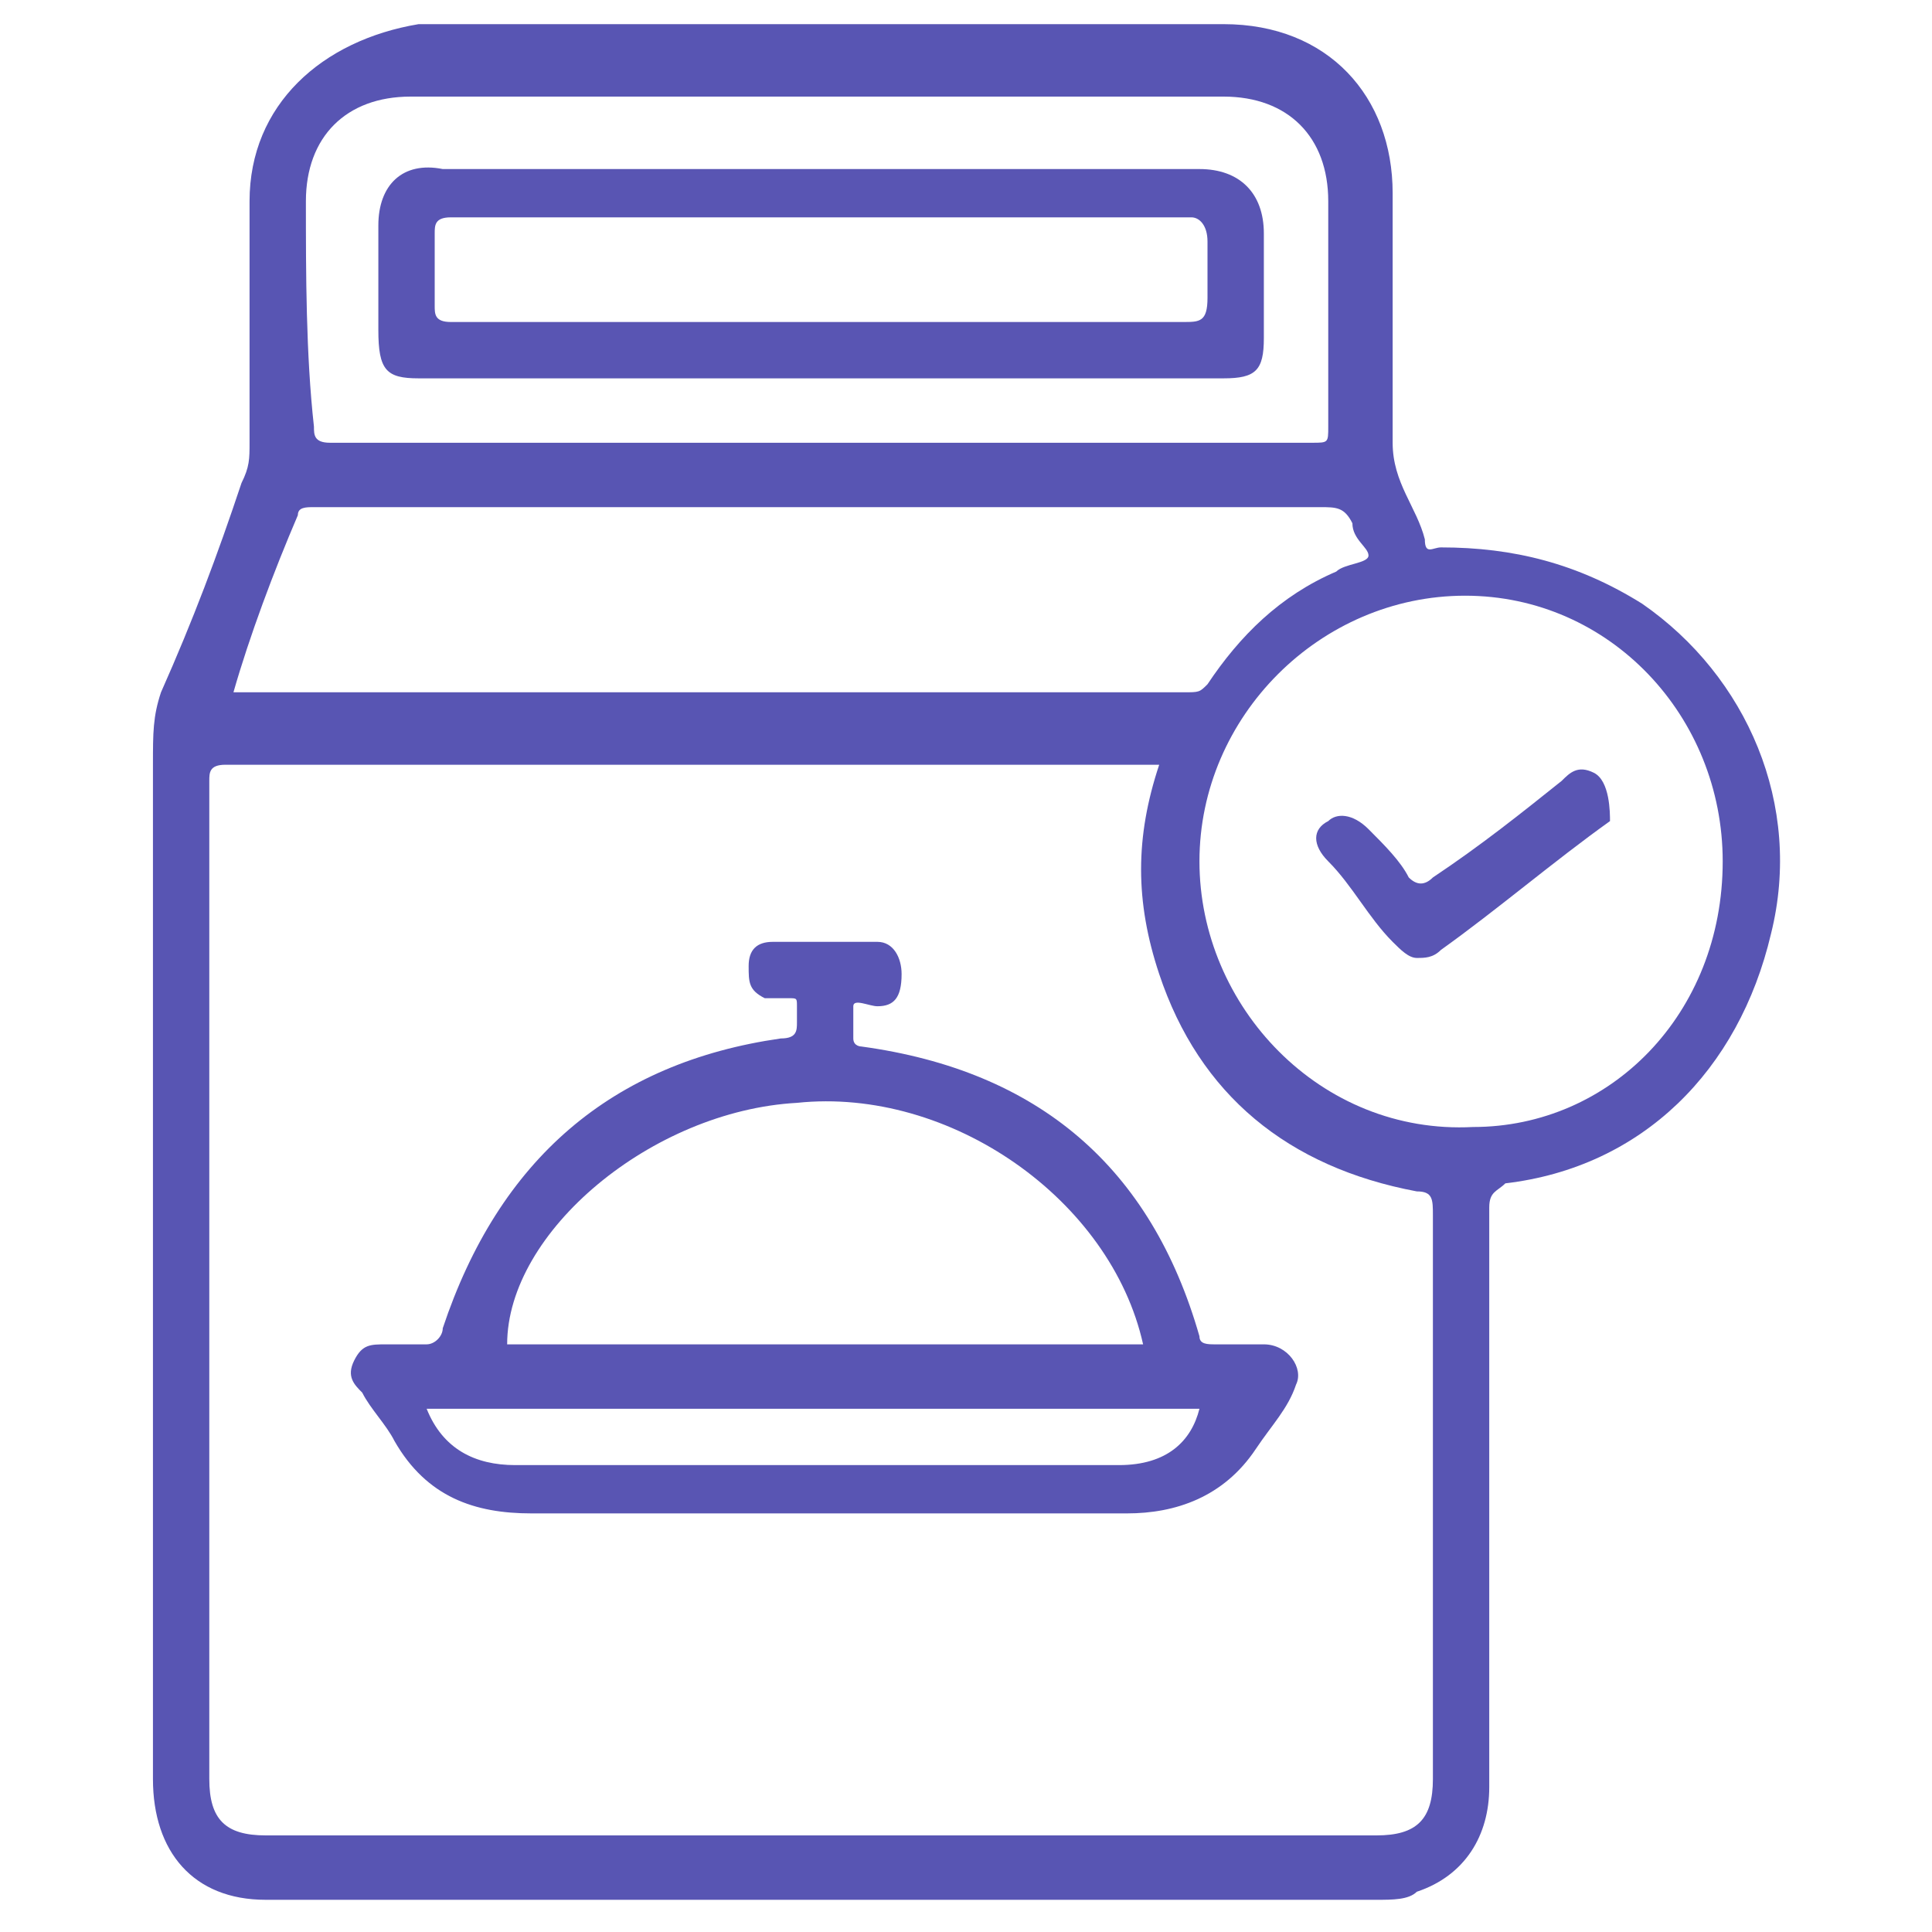
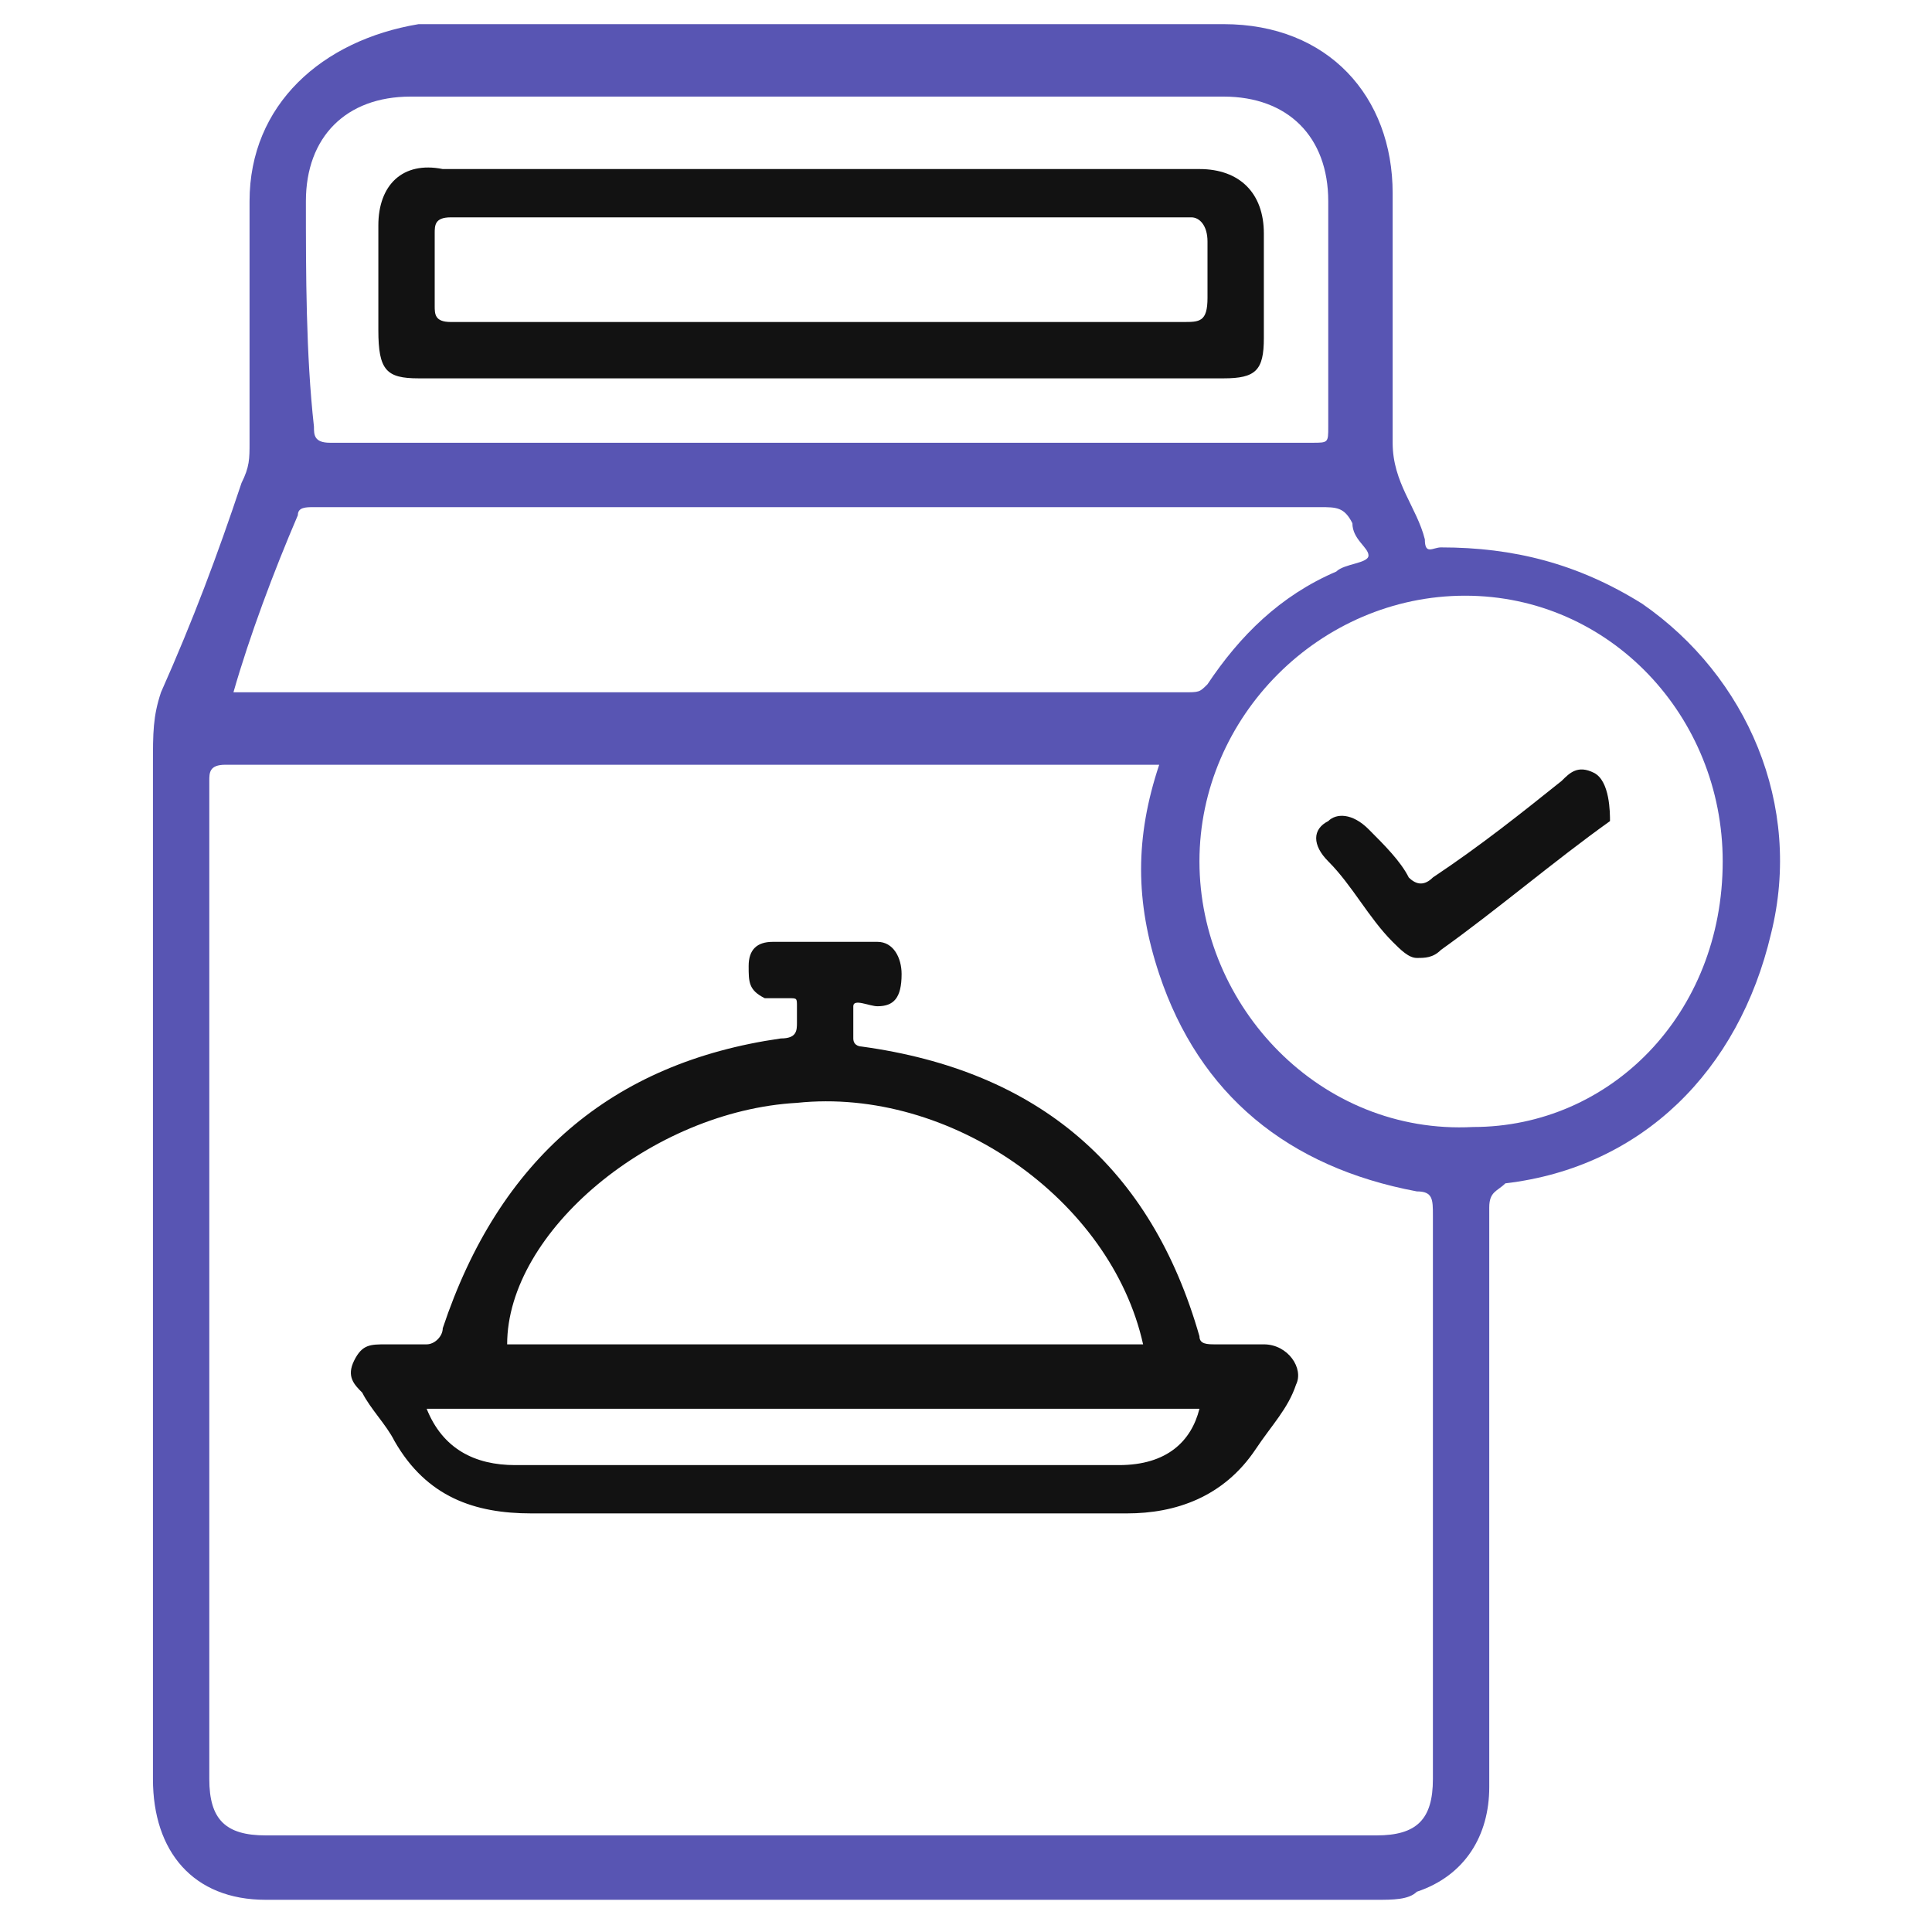
<svg xmlns="http://www.w3.org/2000/svg" width="36" height="36" viewBox="0 0 36 36" fill="none">
  <path d="M30.6 11.25C29.4 10.5 28.2 10.2 26.85 10.2C26.7 10.2 26.55 10.35 26.55 10.05C26.4 9.45 25.95 9 25.95 8.25C25.95 6.75 25.95 5.25 25.95 3.6C25.95 1.8 24.75 0.45 22.8 0.45C17.85 0.45 12.9 0.45 7.8 0.45C6 0.75 4.65 1.95 4.65 3.75C4.65 5.25 4.65 6.75 4.65 8.25C4.65 8.55 4.65 8.7 4.5 9C4.05 10.35 3.6 11.55 3 12.9C2.85 13.35 2.85 13.65 2.85 14.25C2.85 20.55 2.85 26.85 2.85 33.15C2.85 34.5 3.6 35.4 4.95 35.4C8.4 35.4 11.85 35.4 15.3 35.4C18.75 35.4 22.2 35.4 25.65 35.4C25.95 35.4 26.25 35.4 26.4 35.25C27.3 34.95 27.75 34.2 27.75 33.3C27.75 29.7 27.75 26.1 27.75 22.5C27.75 22.2 27.9 22.2 28.05 22.05C30.6 21.75 32.4 19.95 33 17.4C33.6 15 32.55 12.6 30.6 11.25ZM5.7 3.75C5.7 2.55 6.45 1.8 7.65 1.8C12.75 1.8 17.7 1.8 22.8 1.8C24 1.8 24.75 2.55 24.75 3.75C24.75 5.1 24.75 6.6 24.75 7.95C24.75 8.25 24.75 8.25 24.45 8.25C21.45 8.25 18.3 8.25 15.3 8.25C12.3 8.25 9.15 8.25 6.15 8.25C5.85 8.25 5.85 8.1 5.85 7.95C5.7 6.6 5.7 5.1 5.7 3.75ZM5.55 9.6C5.55 9.45 5.7 9.45 5.85 9.45C6.15 9.45 6.45 9.45 6.75 9.45C12.75 9.45 18.6 9.45 24.6 9.45C24.9 9.45 25.05 9.45 25.2 9.75C25.2 10.05 25.5 10.2 25.5 10.35C25.5 10.5 25.05 10.5 24.9 10.65C23.85 11.1 23.1 11.85 22.5 12.75C22.35 12.9 22.35 12.9 22.05 12.9C16.2 12.9 10.35 12.9 4.5 12.9H4.35C4.65 11.85 5.1 10.65 5.55 9.6ZM26.7 33.15C26.7 33.9 26.4 34.2 25.65 34.2C18.75 34.2 11.85 34.2 4.95 34.2C4.2 34.2 3.9 33.9 3.9 33.15C3.9 27 3.9 20.7 3.9 14.55C3.9 14.4 3.9 14.25 4.2 14.25C9.9 14.25 15.75 14.25 21.45 14.25H21.6C21.15 15.6 21.15 16.8 21.6 18.15C22.35 20.4 24 21.75 26.4 22.2C26.7 22.2 26.7 22.35 26.7 22.65C26.7 25.95 26.7 29.55 26.7 33.15ZM27.45 21C24.6 21.15 22.35 18.75 22.35 16.05C22.35 13.35 24.6 11.1 27.3 11.1C30 11.1 32.1 13.35 32.1 16.05C32.1 18.9 30 21 27.45 21Z" fill="#5855B3" />
-   <path d="M23.55 25.05C23.25 25.05 22.95 25.05 22.65 25.05C22.5 25.05 22.35 25.05 22.35 24.9C21.45 21.75 19.35 19.95 16.05 19.5C16.05 19.5 15.9 19.5 15.9 19.35C15.9 19.2 15.9 18.9 15.9 18.75C15.9 18.6 16.2 18.75 16.35 18.75C16.65 18.75 16.8 18.6 16.8 18.15C16.8 17.85 16.65 17.55 16.35 17.55C15.75 17.55 15 17.55 14.4 17.55C14.1 17.55 13.95 17.7 13.95 18C13.95 18.3 13.95 18.45 14.25 18.6C14.4 18.6 14.55 18.6 14.7 18.6C14.85 18.6 14.85 18.6 14.85 18.75C14.85 18.9 14.85 19.05 14.85 19.05C14.85 19.2 14.85 19.35 14.55 19.35C11.4 19.8 9.3 21.6 8.25 24.75C8.25 24.9 8.1 25.05 7.95 25.05C7.65 25.05 7.35 25.05 7.2 25.05C6.9 25.05 6.75 25.05 6.6 25.35C6.45 25.65 6.6 25.8 6.75 25.95C6.9 26.25 7.2 26.55 7.35 26.85C7.95 27.9 8.85 28.2 9.9 28.2C11.7 28.2 13.5 28.2 15.45 28.2C17.25 28.2 19.2 28.2 21 28.2C21.9 28.2 22.8 27.9 23.4 27C23.7 26.55 24 26.25 24.15 25.8C24.3 25.5 24 25.05 23.55 25.05ZM14.85 20.55C17.7 20.25 20.7 22.35 21.3 25.05C17.25 25.05 13.35 25.05 9.45 25.05C9.45 22.95 12.15 20.7 14.85 20.55ZM20.85 27.3C17.1 27.3 13.35 27.3 9.6 27.3C8.85 27.3 8.25 27 7.95 26.25C12.75 26.25 17.55 26.25 22.35 26.25C22.2 26.85 21.75 27.3 20.85 27.3Z" fill="#5955B3" />
-   <path d="M29.7 14.4C29.4 14.25 29.25 14.4 29.1 14.55C28.35 15.15 27.6 15.75 26.7 16.35C26.55 16.5 26.4 16.5 26.25 16.35C26.1 16.05 25.8 15.75 25.5 15.45C25.2 15.15 24.9 15.15 24.75 15.3C24.45 15.45 24.45 15.75 24.75 16.05C25.2 16.5 25.5 17.1 25.95 17.55C26.1 17.7 26.25 17.85 26.4 17.85C26.55 17.85 26.7 17.85 26.85 17.7C27.9 16.95 28.95 16.05 30 15.3C30 15.15 30 14.55 29.7 14.4Z" fill="#5955B3" />
-   <path d="M7.8 7.05C10.35 7.05 12.75 7.05 15.3 7.05C17.85 7.05 20.4 7.05 22.8 7.05C23.4 7.05 23.55 6.9 23.55 6.3C23.55 5.7 23.55 4.95 23.55 4.35C23.55 3.6 23.1 3.15 22.35 3.15C17.7 3.15 12.9 3.15 8.25 3.15C7.5 3 7.05 3.45 7.05 4.2C7.05 4.8 7.05 5.55 7.05 6.15C7.05 6.9 7.2 7.05 7.8 7.05ZM8.1 5.7C8.1 5.25 8.1 4.8 8.1 4.35C8.1 4.2 8.1 4.05 8.4 4.05C8.4 4.05 8.4 4.05 8.55 4.05C13.05 4.05 17.7 4.05 22.2 4.05C22.35 4.05 22.5 4.2 22.5 4.5C22.5 4.8 22.5 5.25 22.5 5.55C22.5 6 22.35 6 22.05 6C19.8 6 17.55 6 15.3 6C13.05 6 10.8 6 8.4 6C8.1 6 8.1 5.85 8.1 5.7Z" fill="#5955B3" />
+   <path d="M23.55 25.05C23.25 25.05 22.95 25.05 22.65 25.05C22.5 25.05 22.35 25.05 22.35 24.9C21.45 21.75 19.35 19.95 16.05 19.5C16.05 19.5 15.9 19.5 15.9 19.35C15.9 19.2 15.9 18.9 15.9 18.75C15.9 18.6 16.2 18.75 16.35 18.75C16.65 18.75 16.8 18.6 16.8 18.15C16.8 17.85 16.65 17.55 16.35 17.55C15.75 17.55 15 17.55 14.4 17.55C14.1 17.55 13.95 17.7 13.95 18C13.95 18.3 13.95 18.45 14.25 18.6C14.4 18.6 14.55 18.6 14.7 18.6C14.85 18.6 14.85 18.6 14.85 18.75C14.85 18.9 14.85 19.05 14.85 19.05C14.85 19.2 14.85 19.35 14.55 19.35C11.4 19.8 9.3 21.6 8.25 24.75C8.25 24.9 8.1 25.05 7.95 25.05C7.65 25.05 7.35 25.05 7.2 25.05C6.9 25.05 6.75 25.05 6.6 25.35C6.45 25.65 6.6 25.8 6.75 25.95C6.9 26.25 7.2 26.55 7.35 26.85C7.95 27.9 8.85 28.2 9.9 28.2C11.7 28.2 13.5 28.2 15.45 28.2C17.25 28.2 19.2 28.2 21 28.2C21.9 28.2 22.8 27.9 23.4 27C23.7 26.55 24 26.25 24.15 25.8C24.3 25.5 24 25.05 23.55 25.05ZM14.85 20.55C17.7 20.25 20.7 22.35 21.3 25.05C17.25 25.05 13.35 25.05 9.45 25.05C9.45 22.95 12.15 20.7 14.85 20.55ZM20.85 27.3C17.1 27.3 13.35 27.3 9.6 27.3C8.85 27.3 8.25 27 7.95 26.25C12.75 26.25 17.55 26.25 22.35 26.25C22.2 26.85 21.75 27.3 20.85 27.3Z" fill="#121212" />
+   <path d="M29.7 14.4C29.4 14.25 29.25 14.4 29.1 14.55C28.35 15.15 27.6 15.75 26.7 16.35C26.55 16.5 26.4 16.5 26.25 16.35C26.1 16.05 25.8 15.75 25.5 15.45C25.2 15.15 24.9 15.15 24.75 15.3C24.45 15.45 24.45 15.75 24.75 16.05C25.2 16.5 25.5 17.1 25.95 17.55C26.1 17.7 26.25 17.85 26.4 17.85C26.55 17.85 26.7 17.85 26.85 17.7C27.9 16.95 28.95 16.05 30 15.3C30 15.15 30 14.55 29.7 14.4Z" fill="#121212" />
+   <path d="M7.8 7.05C10.35 7.05 12.75 7.05 15.3 7.05C17.85 7.05 20.4 7.05 22.8 7.05C23.4 7.05 23.55 6.9 23.55 6.3C23.55 5.7 23.55 4.95 23.55 4.35C23.55 3.6 23.1 3.15 22.35 3.15C17.7 3.15 12.9 3.15 8.25 3.15C7.5 3 7.05 3.45 7.05 4.2C7.05 4.8 7.05 5.55 7.05 6.15C7.05 6.9 7.2 7.05 7.8 7.05ZM8.1 5.7C8.1 5.25 8.1 4.8 8.1 4.35C8.1 4.2 8.1 4.05 8.4 4.05C8.4 4.05 8.4 4.05 8.55 4.05C13.05 4.05 17.7 4.05 22.2 4.05C22.35 4.05 22.5 4.2 22.5 4.5C22.5 4.8 22.5 5.25 22.5 5.55C22.5 6 22.35 6 22.05 6C19.8 6 17.55 6 15.3 6C13.05 6 10.8 6 8.4 6C8.1 6 8.1 5.85 8.1 5.7Z" fill="#121212" />
</svg>
